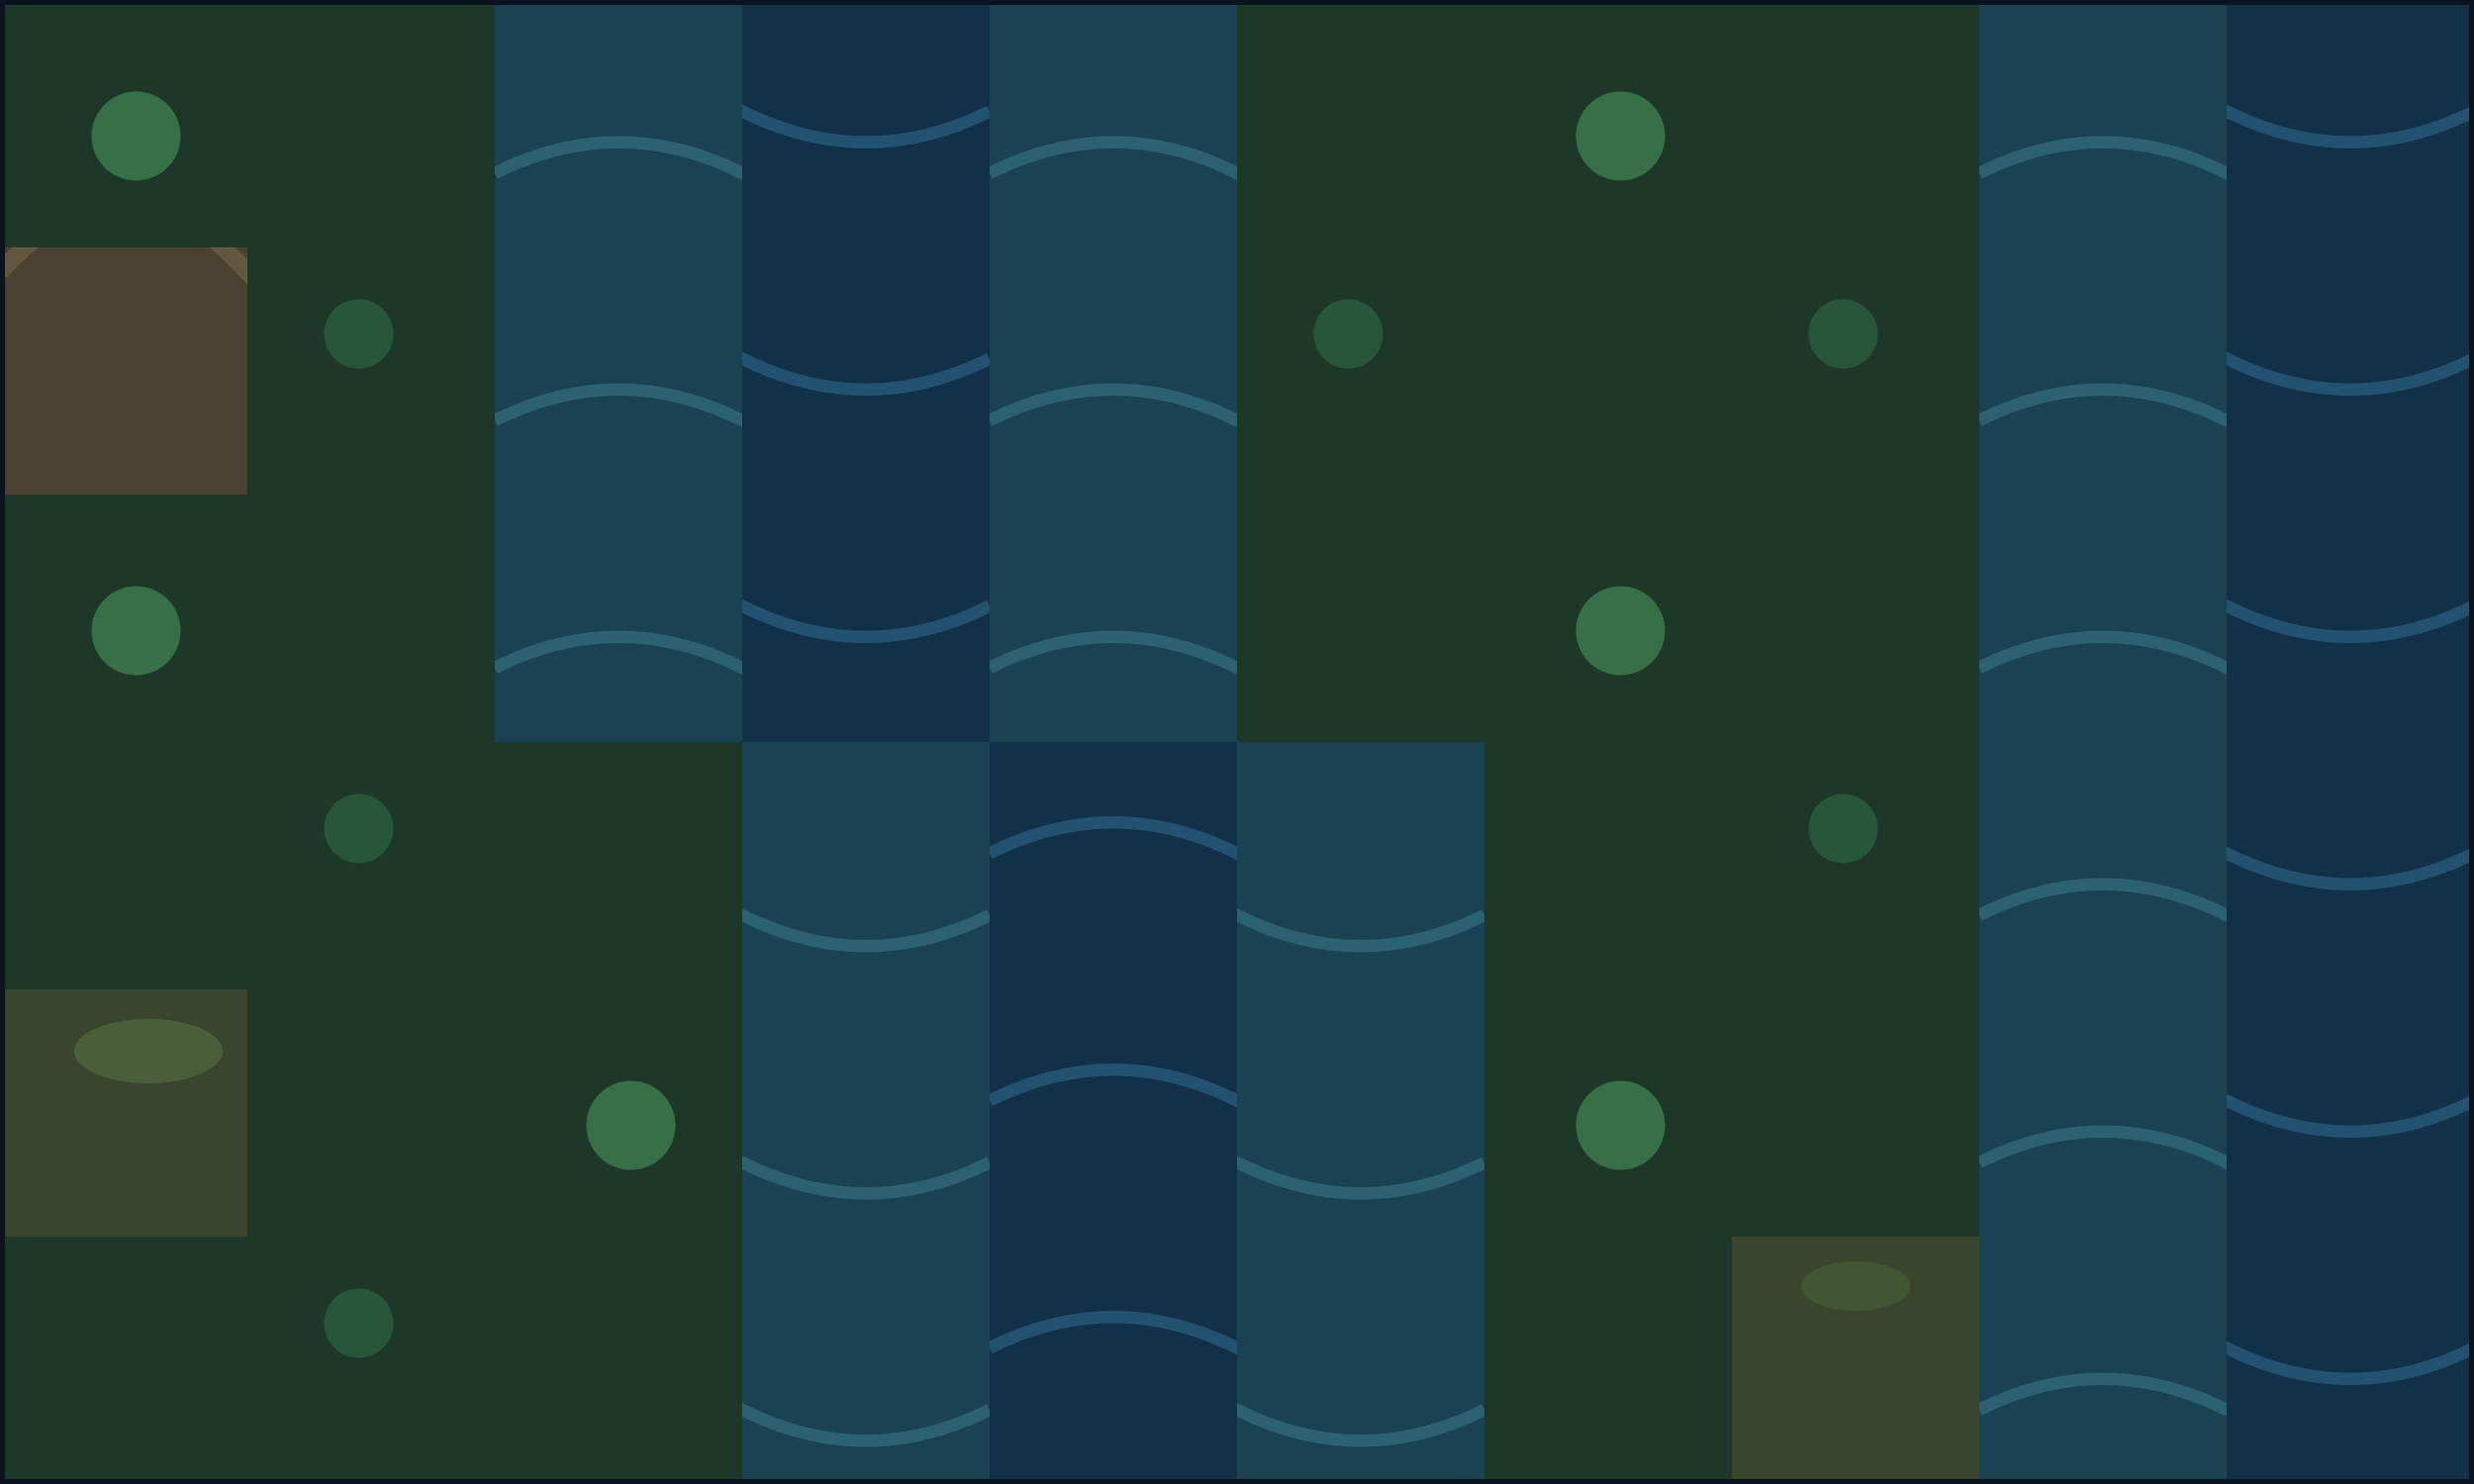
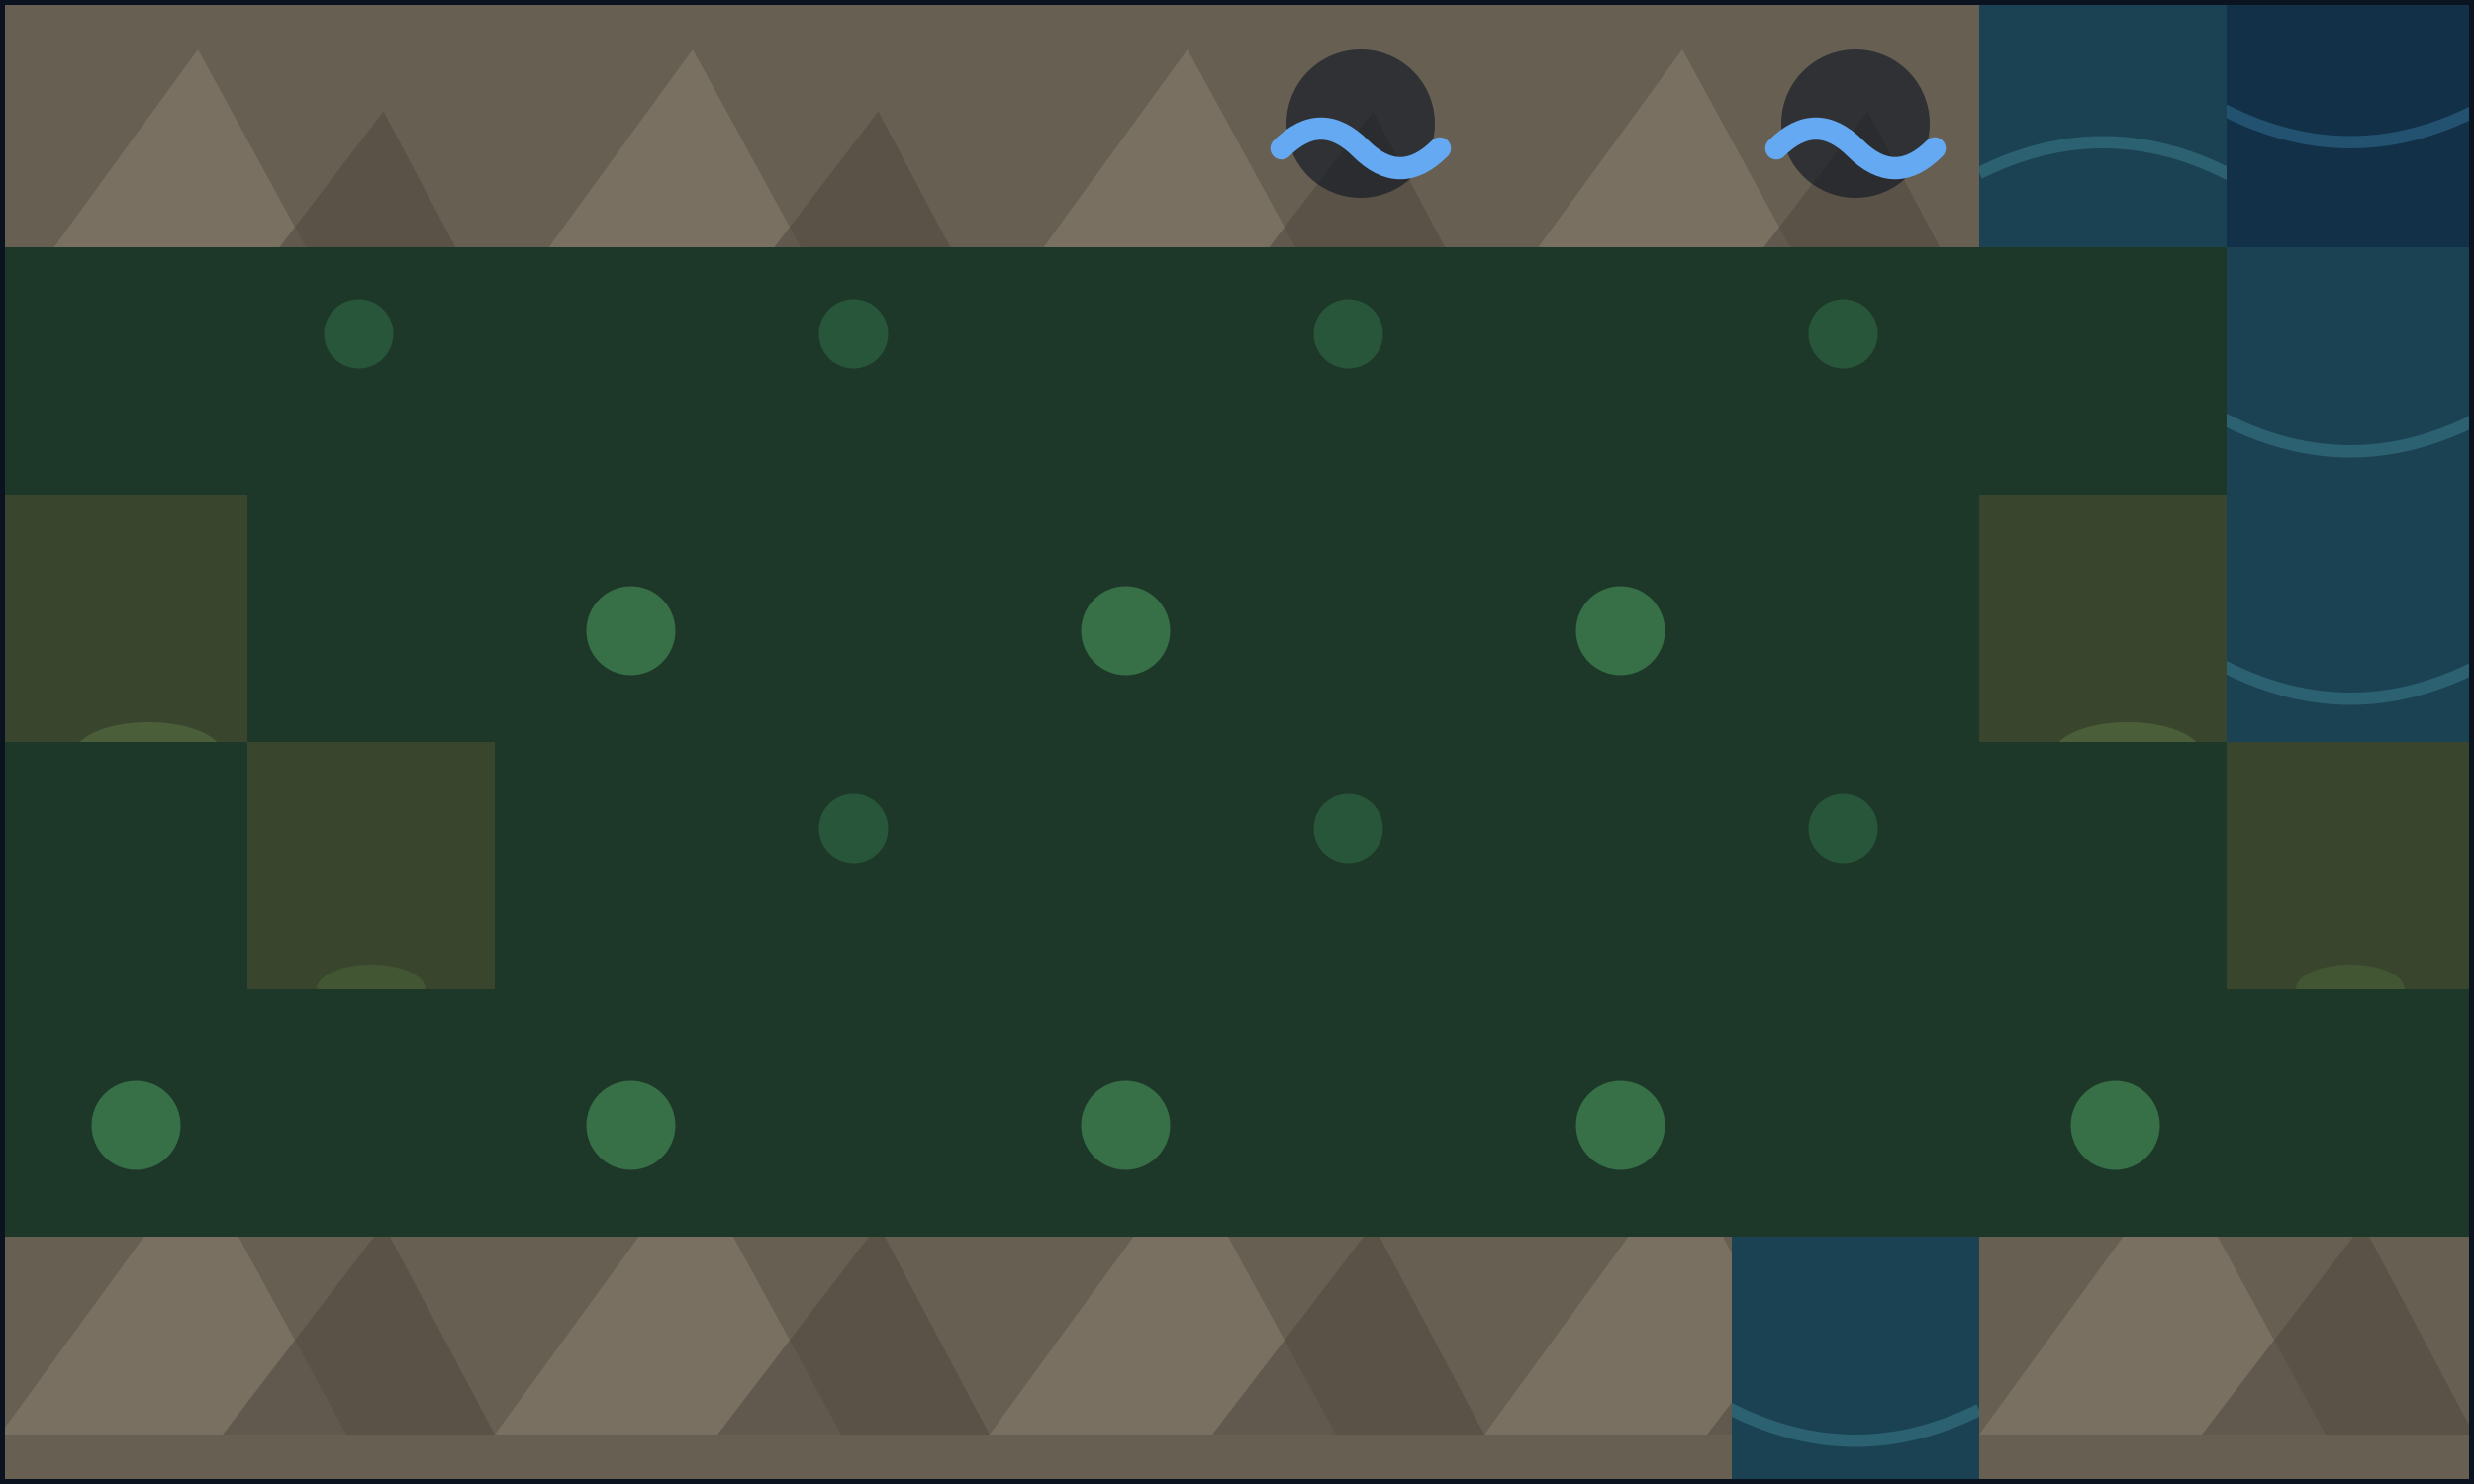
<svg xmlns="http://www.w3.org/2000/svg" viewBox="0 0 10 6" preserveAspectRatio="none">
  <defs>
    <pattern id="forest" width="2" height="2" patternUnits="userSpaceOnUse">
      <rect width="2" height="2" fill="#1d3828" />
      <circle cx=".55" cy=".55" r=".18" fill="#3d7d4d" opacity=".8" />
      <circle cx="1.45" cy="1.35" r=".14" fill="#2c6040" opacity=".75" />
    </pattern>
    <pattern id="hills" width="2" height="1.4" patternUnits="userSpaceOnUse">
      <rect width="2" height="1.4" fill="#4a4130" />
      <path d="M0 1.1 Q.5 .55 1 1.1 T2 1.1" fill="none" stroke="#75664a" stroke-width=".07" opacity=".6" />
    </pattern>
    <pattern id="mountain" width="2" height="1.5" patternUnits="userSpaceOnUse">
      <rect width="2" height="1.5" fill="#665f52" />
      <path d="M0 1.3 L.8 .2 L1.4 1.3Z" fill="#837a69" opacity=".65" />
      <path d="M.9 1.3 L1.55 .45 L2 1.3Z" fill="#514a40" opacity=".6" />
    </pattern>
    <pattern id="water" width="2" height="1" patternUnits="userSpaceOnUse">
      <rect width="2" height="1" fill="#123149" />
      <path d="M0 .45 Q.5 .2 1 .45 T2 .45" fill="none" stroke="#2f6d90" stroke-width=".05" opacity=".55" />
    </pattern>
    <pattern id="coast" width="2" height="1" patternUnits="userSpaceOnUse">
      <rect width="2" height="1" fill="#1a4252" />
      <path d="M0 .7 Q.5 .45 1 .7 T2 .7" fill="none" stroke="#3e7f91" stroke-width=".05" opacity=".5" />
    </pattern>
    <pattern id="marsh" width="2" height="1.2" patternUnits="userSpaceOnUse">
      <rect width="2" height="1.2" fill="#39462d" />
      <ellipse cx=".6" cy=".65" rx=".3" ry=".13" fill="#536840" opacity=".7" />
      <ellipse cx="1.5" cy=".4" rx=".22" ry=".1" fill="#4a6038" opacity=".6" />
    </pattern>
  </defs>
  <rect width="10" height="6" fill="#263b30" />
-   <rect x="0" y="0" width="1.01" height="1.01" fill="url(#forest)" />
-   <rect x="1" y="0" width="1.01" height="1.01" fill="url(#forest)" />
-   <rect x="2" y="0" width="1.01" height="1.01" fill="url(#coast)" />
-   <rect x="3" y="0" width="1.01" height="1.01" fill="url(#water)" />
-   <rect x="4" y="0" width="1.01" height="1.01" fill="url(#coast)" />
-   <rect x="5" y="0" width="1.01" height="1.01" fill="url(#forest)" />
-   <rect x="6" y="0" width="1.01" height="1.01" fill="url(#forest)" />
-   <rect x="7" y="0" width="1.01" height="1.01" fill="url(#forest)" />
+   <rect x="0" y="0" width="1.01" height="1.01" fill="url(#mountain)" />
+   <rect x="1" y="0" width="1.01" height="1.01" fill="url(#mountain)" />
+   <rect x="2" y="0" width="1.01" height="1.01" fill="url(#mountain)" />
+   <rect x="3" y="0" width="1.01" height="1.01" fill="url(#mountain)" />
+   <rect x="4" y="0" width="1.01" height="1.01" fill="url(#mountain)" />
+   <rect x="5" y="0" width="1.01" height="1.01" fill="url(#mountain)" />
+   <rect x="6" y="0" width="1.01" height="1.01" fill="url(#mountain)" />
+   <rect x="7" y="0" width="1.01" height="1.01" fill="url(#mountain)" />
  <rect x="8" y="0" width="1.01" height="1.01" fill="url(#coast)" />
  <rect x="9" y="0" width="1.01" height="1.01" fill="url(#water)" />
-   <rect x="0" y="1" width="1.01" height="1.01" fill="url(#hills)" />
+   <rect x="0" y="1" width="1.01" height="1.01" fill="url(#forest)" />
  <rect x="1" y="1" width="1.01" height="1.01" fill="url(#forest)" />
-   <rect x="2" y="1" width="1.01" height="1.01" fill="url(#coast)" />
-   <rect x="3" y="1" width="1.01" height="1.01" fill="url(#water)" />
-   <rect x="4" y="1" width="1.01" height="1.01" fill="url(#coast)" />
+   <rect x="2" y="1" width="1.01" height="1.01" fill="url(#forest)" />
+   <rect x="3" y="1" width="1.01" height="1.01" fill="url(#forest)" />
+   <rect x="4" y="1" width="1.01" height="1.01" fill="url(#forest)" />
  <rect x="5" y="1" width="1.01" height="1.01" fill="url(#forest)" />
  <rect x="6" y="1" width="1.01" height="1.01" fill="url(#forest)" />
  <rect x="7" y="1" width="1.01" height="1.01" fill="url(#forest)" />
-   <rect x="8" y="1" width="1.01" height="1.01" fill="url(#coast)" />
-   <rect x="9" y="1" width="1.01" height="1.01" fill="url(#water)" />
-   <rect x="0" y="2" width="1.01" height="1.01" fill="url(#forest)" />
+   <rect x="8" y="1" width="1.01" height="1.01" fill="url(#forest)" />
+   <rect x="9" y="1" width="1.01" height="1.01" fill="url(#coast)" />
+   <rect x="0" y="2" width="1.01" height="1.01" fill="url(#marsh)" />
  <rect x="1" y="2" width="1.01" height="1.01" fill="url(#forest)" />
-   <rect x="2" y="2" width="1.01" height="1.01" fill="url(#coast)" />
-   <rect x="3" y="2" width="1.01" height="1.01" fill="url(#water)" />
-   <rect x="4" y="2" width="1.01" height="1.01" fill="url(#coast)" />
+   <rect x="2" y="2" width="1.01" height="1.01" fill="url(#forest)" />
+   <rect x="3" y="2" width="1.01" height="1.01" fill="url(#forest)" />
+   <rect x="4" y="2" width="1.01" height="1.01" fill="url(#forest)" />
  <rect x="5" y="2" width="1.01" height="1.01" fill="url(#forest)" />
  <rect x="6" y="2" width="1.01" height="1.01" fill="url(#forest)" />
  <rect x="7" y="2" width="1.01" height="1.01" fill="url(#forest)" />
-   <rect x="8" y="2" width="1.01" height="1.01" fill="url(#coast)" />
-   <rect x="9" y="2" width="1.01" height="1.01" fill="url(#water)" />
+   <rect x="8" y="2" width="1.01" height="1.01" fill="url(#marsh)" />
+   <rect x="9" y="2" width="1.01" height="1.01" fill="url(#coast)" />
  <rect x="0" y="3" width="1.01" height="1.01" fill="url(#forest)" />
-   <rect x="1" y="3" width="1.01" height="1.01" fill="url(#forest)" />
+   <rect x="1" y="3" width="1.01" height="1.01" fill="url(#marsh)" />
  <rect x="2" y="3" width="1.01" height="1.01" fill="url(#forest)" />
-   <rect x="3" y="3" width="1.01" height="1.01" fill="url(#coast)" />
-   <rect x="4" y="3" width="1.01" height="1.01" fill="url(#water)" />
-   <rect x="5" y="3" width="1.01" height="1.01" fill="url(#coast)" />
+   <rect x="3" y="3" width="1.01" height="1.01" fill="url(#forest)" />
+   <rect x="4" y="3" width="1.01" height="1.01" fill="url(#forest)" />
+   <rect x="5" y="3" width="1.01" height="1.01" fill="url(#forest)" />
  <rect x="6" y="3" width="1.01" height="1.01" fill="url(#forest)" />
  <rect x="7" y="3" width="1.01" height="1.01" fill="url(#forest)" />
-   <rect x="8" y="3" width="1.01" height="1.01" fill="url(#coast)" />
-   <rect x="9" y="3" width="1.01" height="1.01" fill="url(#water)" />
-   <rect x="0" y="4" width="1.01" height="1.01" fill="url(#marsh)" />
+   <rect x="8" y="3" width="1.01" height="1.01" fill="url(#forest)" />
+   <rect x="9" y="3" width="1.01" height="1.01" fill="url(#marsh)" />
+   <rect x="0" y="4" width="1.01" height="1.01" fill="url(#forest)" />
  <rect x="1" y="4" width="1.01" height="1.01" fill="url(#forest)" />
  <rect x="2" y="4" width="1.01" height="1.01" fill="url(#forest)" />
-   <rect x="3" y="4" width="1.01" height="1.01" fill="url(#coast)" />
-   <rect x="4" y="4" width="1.01" height="1.01" fill="url(#water)" />
-   <rect x="5" y="4" width="1.01" height="1.01" fill="url(#coast)" />
+   <rect x="3" y="4" width="1.01" height="1.01" fill="url(#forest)" />
+   <rect x="4" y="4" width="1.01" height="1.01" fill="url(#forest)" />
+   <rect x="5" y="4" width="1.01" height="1.01" fill="url(#forest)" />
  <rect x="6" y="4" width="1.01" height="1.01" fill="url(#forest)" />
  <rect x="7" y="4" width="1.01" height="1.01" fill="url(#forest)" />
-   <rect x="8" y="4" width="1.01" height="1.01" fill="url(#coast)" />
-   <rect x="9" y="4" width="1.01" height="1.01" fill="url(#water)" />
-   <rect x="0" y="5" width="1.01" height="1.01" fill="url(#forest)" />
-   <rect x="1" y="5" width="1.01" height="1.01" fill="url(#forest)" />
-   <rect x="2" y="5" width="1.01" height="1.01" fill="url(#forest)" />
-   <rect x="3" y="5" width="1.01" height="1.01" fill="url(#coast)" />
-   <rect x="4" y="5" width="1.01" height="1.01" fill="url(#water)" />
-   <rect x="5" y="5" width="1.01" height="1.01" fill="url(#coast)" />
-   <rect x="6" y="5" width="1.01" height="1.01" fill="url(#forest)" />
-   <rect x="7" y="5" width="1.01" height="1.01" fill="url(#marsh)" />
-   <rect x="8" y="5" width="1.01" height="1.01" fill="url(#coast)" />
-   <rect x="9" y="5" width="1.01" height="1.01" fill="url(#water)" />
+   <rect x="8" y="4" width="1.01" height="1.01" fill="url(#forest)" />
+   <rect x="9" y="4" width="1.01" height="1.01" fill="url(#forest)" />
+   <rect x="0" y="5" width="1.01" height="1.01" fill="url(#mountain)" />
+   <rect x="1" y="5" width="1.01" height="1.01" fill="url(#mountain)" />
+   <rect x="2" y="5" width="1.01" height="1.01" fill="url(#mountain)" />
+   <rect x="3" y="5" width="1.01" height="1.01" fill="url(#mountain)" />
+   <rect x="4" y="5" width="1.01" height="1.01" fill="url(#mountain)" />
+   <rect x="5" y="5" width="1.01" height="1.01" fill="url(#mountain)" />
+   <rect x="6" y="5" width="1.01" height="1.01" fill="url(#mountain)" />
+   <rect x="7" y="5" width="1.01" height="1.01" fill="url(#coast)" />
+   <rect x="8" y="5" width="1.01" height="1.01" fill="url(#mountain)" />
+   <rect x="9" y="5" width="1.01" height="1.01" fill="url(#mountain)" />
+   <circle cx="5.5" cy="0.5" r=".3" fill="#0b1220" opacity=".6" />
+   <path d="M5.18 0.6 Q5.34 0.44 5.5 0.6 T5.82 0.6" fill="none" stroke="#65a9f3" stroke-width=".09" stroke-linecap="round" />
+   <circle cx="7.5" cy="0.5" r=".3" fill="#0b1220" opacity=".6" />
+   <path d="M7.18 0.6 Q7.34 0.44 7.5 0.6 T7.82 0.6" fill="none" stroke="#65a9f3" stroke-width=".09" stroke-linecap="round" />
  <path d="M0 0H10V6H0Z" fill="none" stroke="#0b1220" stroke-width=".04" />
</svg>
